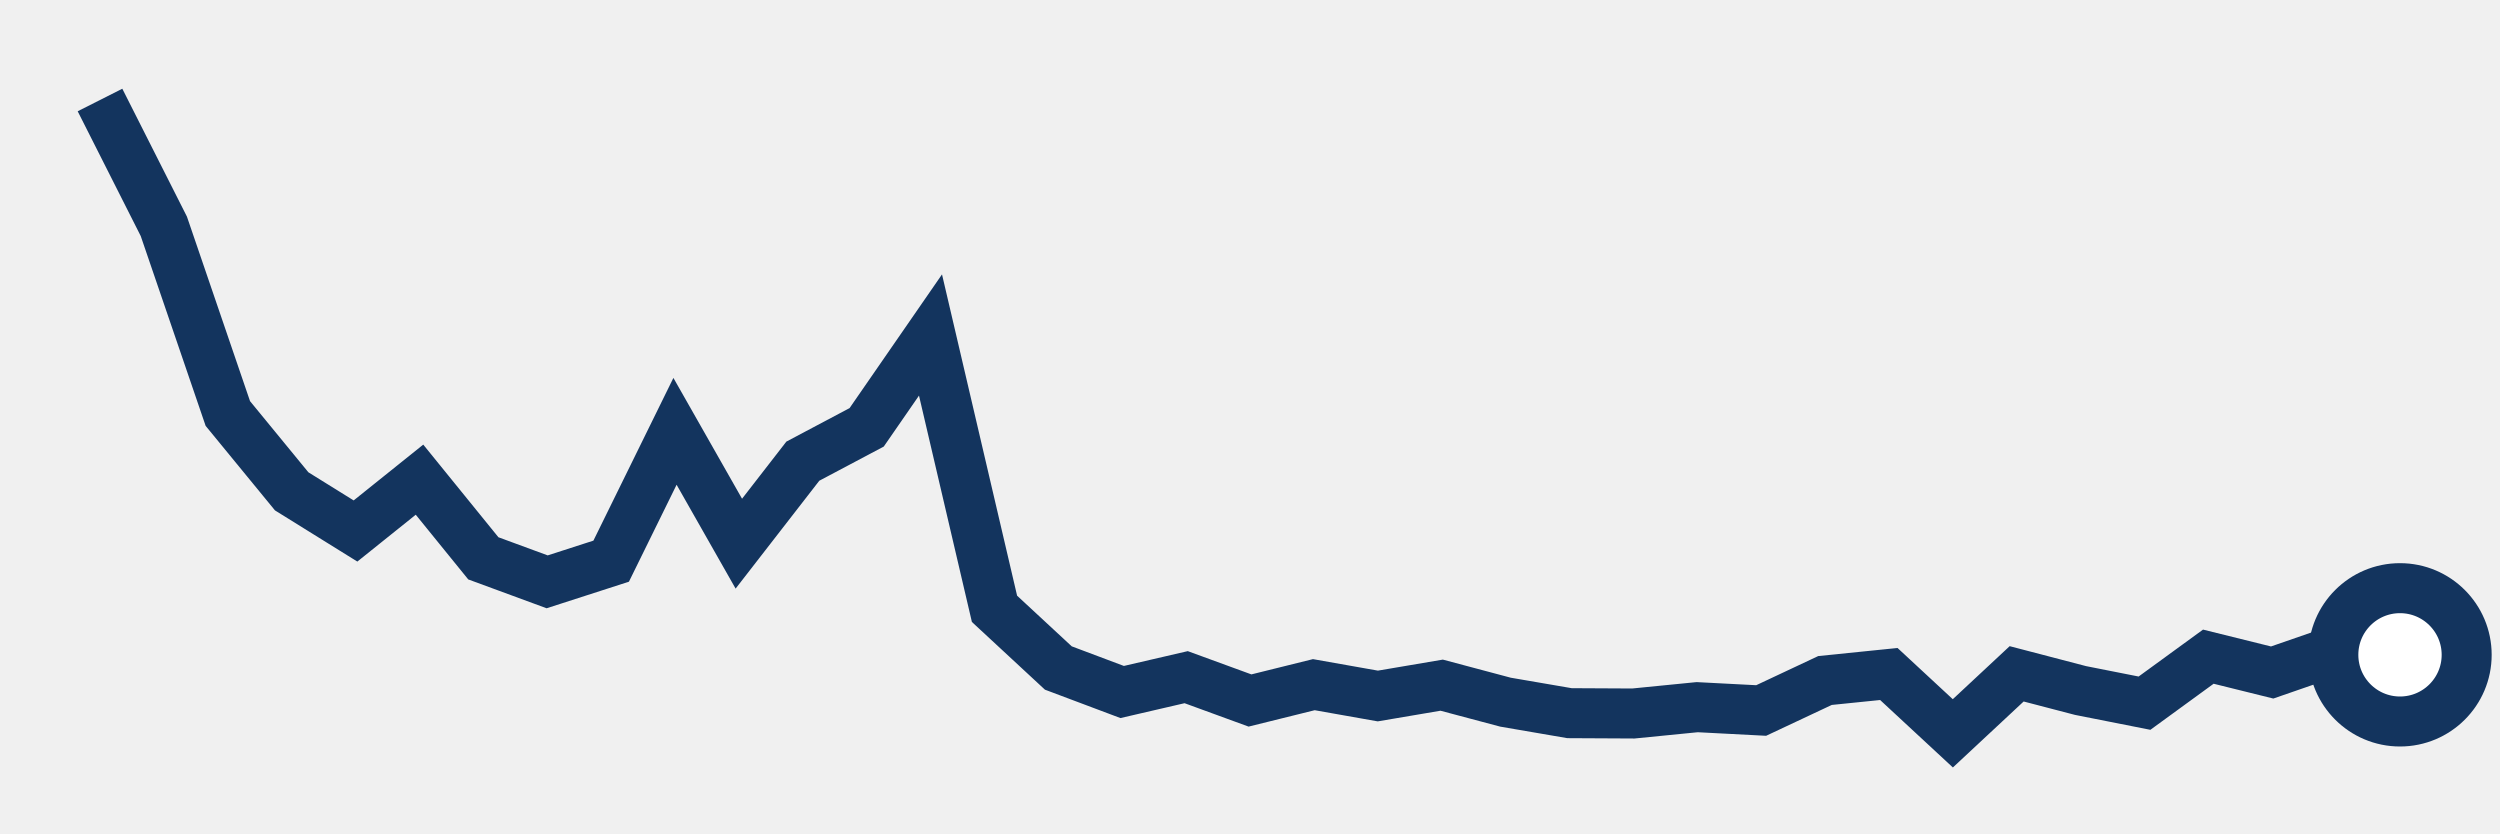
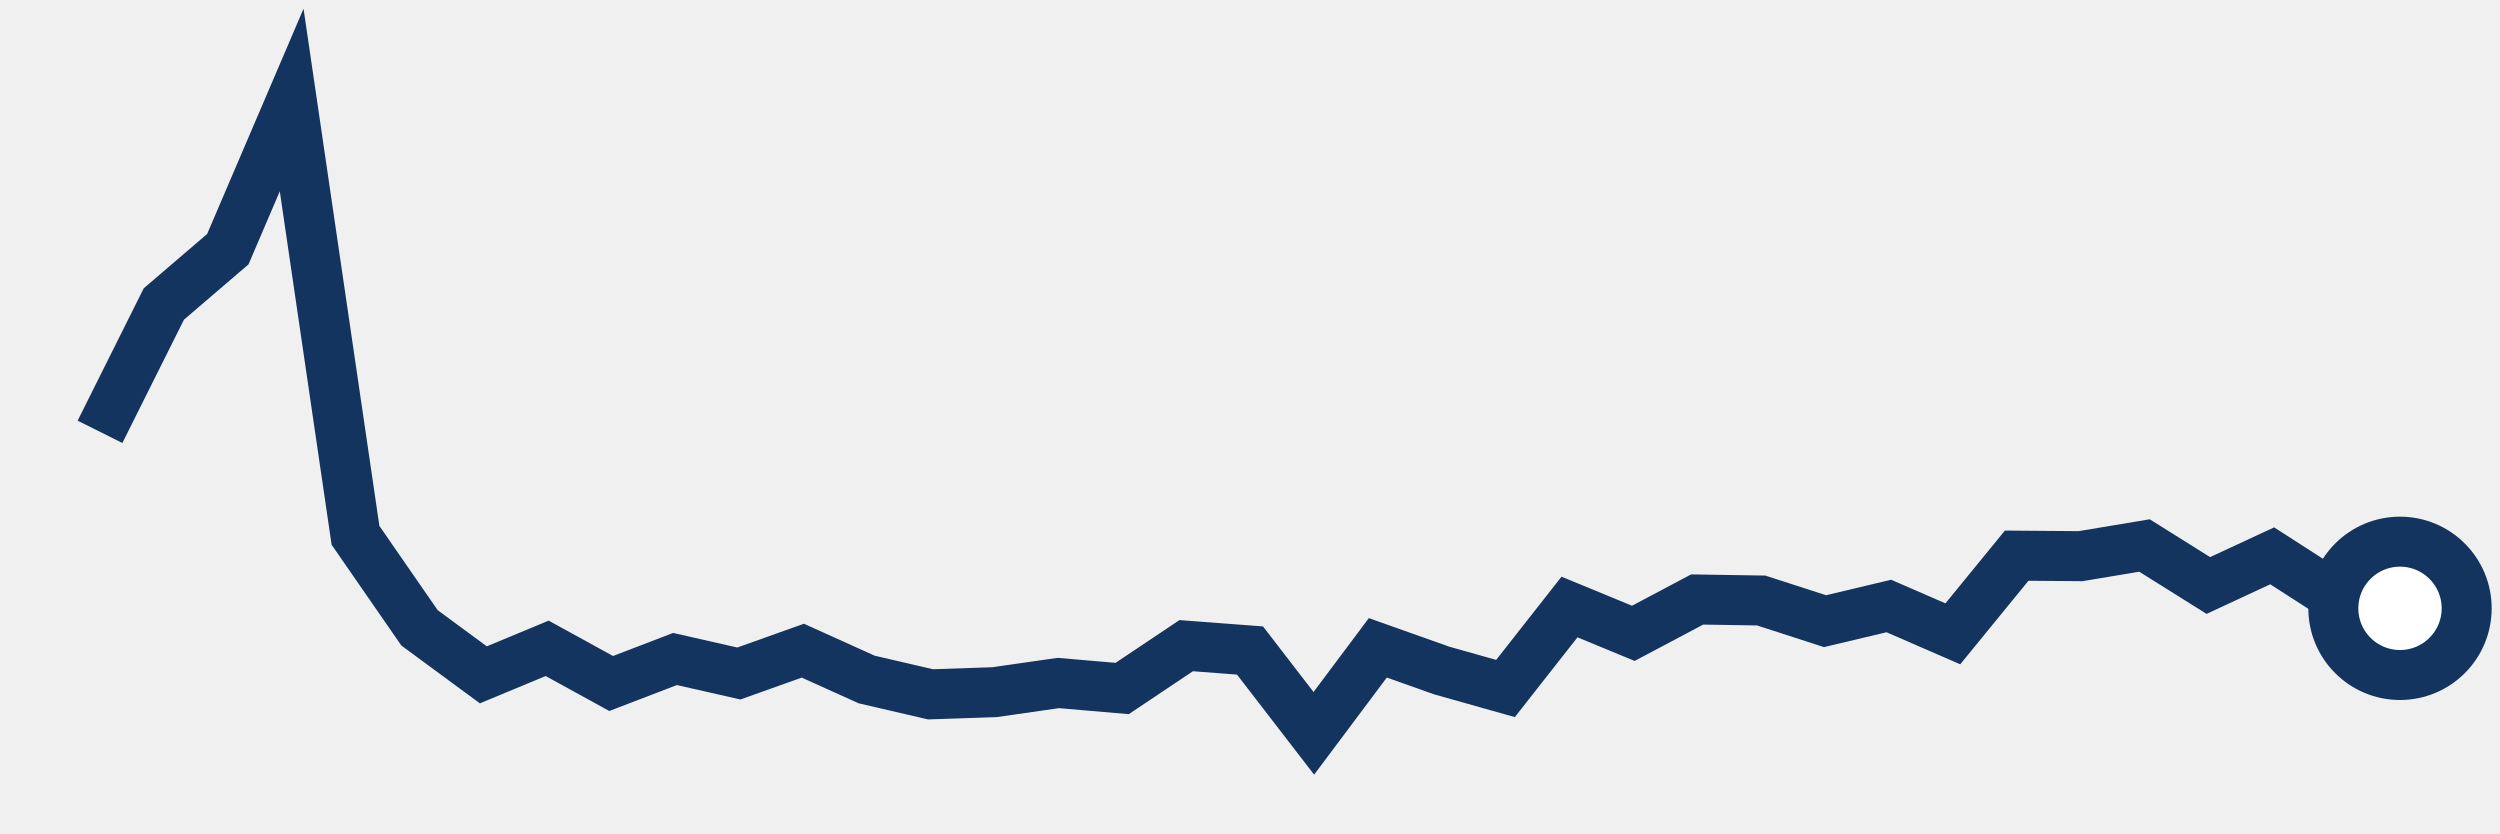
<svg xmlns="http://www.w3.org/2000/svg" height="50" width="150" version="1.1">
-   <polyline points="6,6 9.83,13.58 13.67,24.81 17.5,29.48 21.33,31.86 25.17,28.78 29,33.5 32.83,34.91 36.67,33.67 40.5,25.88 44.33,32.62 48.17,27.67 52,25.64 55.83,20.1 59.67,36.53 63.5,40.08 67.33,41.52 71.17,40.63 75,42.03 78.83,41.08 82.67,41.76 86.5,41.11 90.33,42.13 94.17,42.79 98,42.81 101.83,42.43 105.67,42.63 109.5,40.83 113.33,40.44 117.17,44 121,40.43 124.83,41.43 128.67,42.19 132.5,39.4 136.33,40.35 140.17,39.02 144,39.29" style="fill:none;stroke:#13345E;stroke-width:3" />
-   <circle cx="144" cy="39.29" r="4" fill="white" stroke="#13345E" stroke-width="3" />
+   <polyline points="6,25.91 9.83,18.24 13.67,14.95 17.5,6 21.33,32.12 25.17,37.67 29,40.49 32.83,38.9 36.67,41.01 40.5,39.54 44.33,40.41 48.17,39.04 52,40.77 55.83,41.66 59.67,41.53 63.5,40.98 67.33,41.31 71.17,38.74 75,39.03 78.83,44 82.67,38.87 86.5,40.23 90.33,41.31 94.17,36.42 98,38 101.83,35.97 105.67,36.03 109.5,37.27 113.33,36.36 117.17,38.03 121,33.34 124.83,33.37 128.67,32.73 132.5,35.13 136.33,33.35 140.17,35.82 144,36.5" style="fill:none;stroke:#13345E;stroke-width:3" />
+   <circle cx="144" cy="36.5" r="4" fill="white" stroke="#13345E" stroke-width="3" />
</svg>
